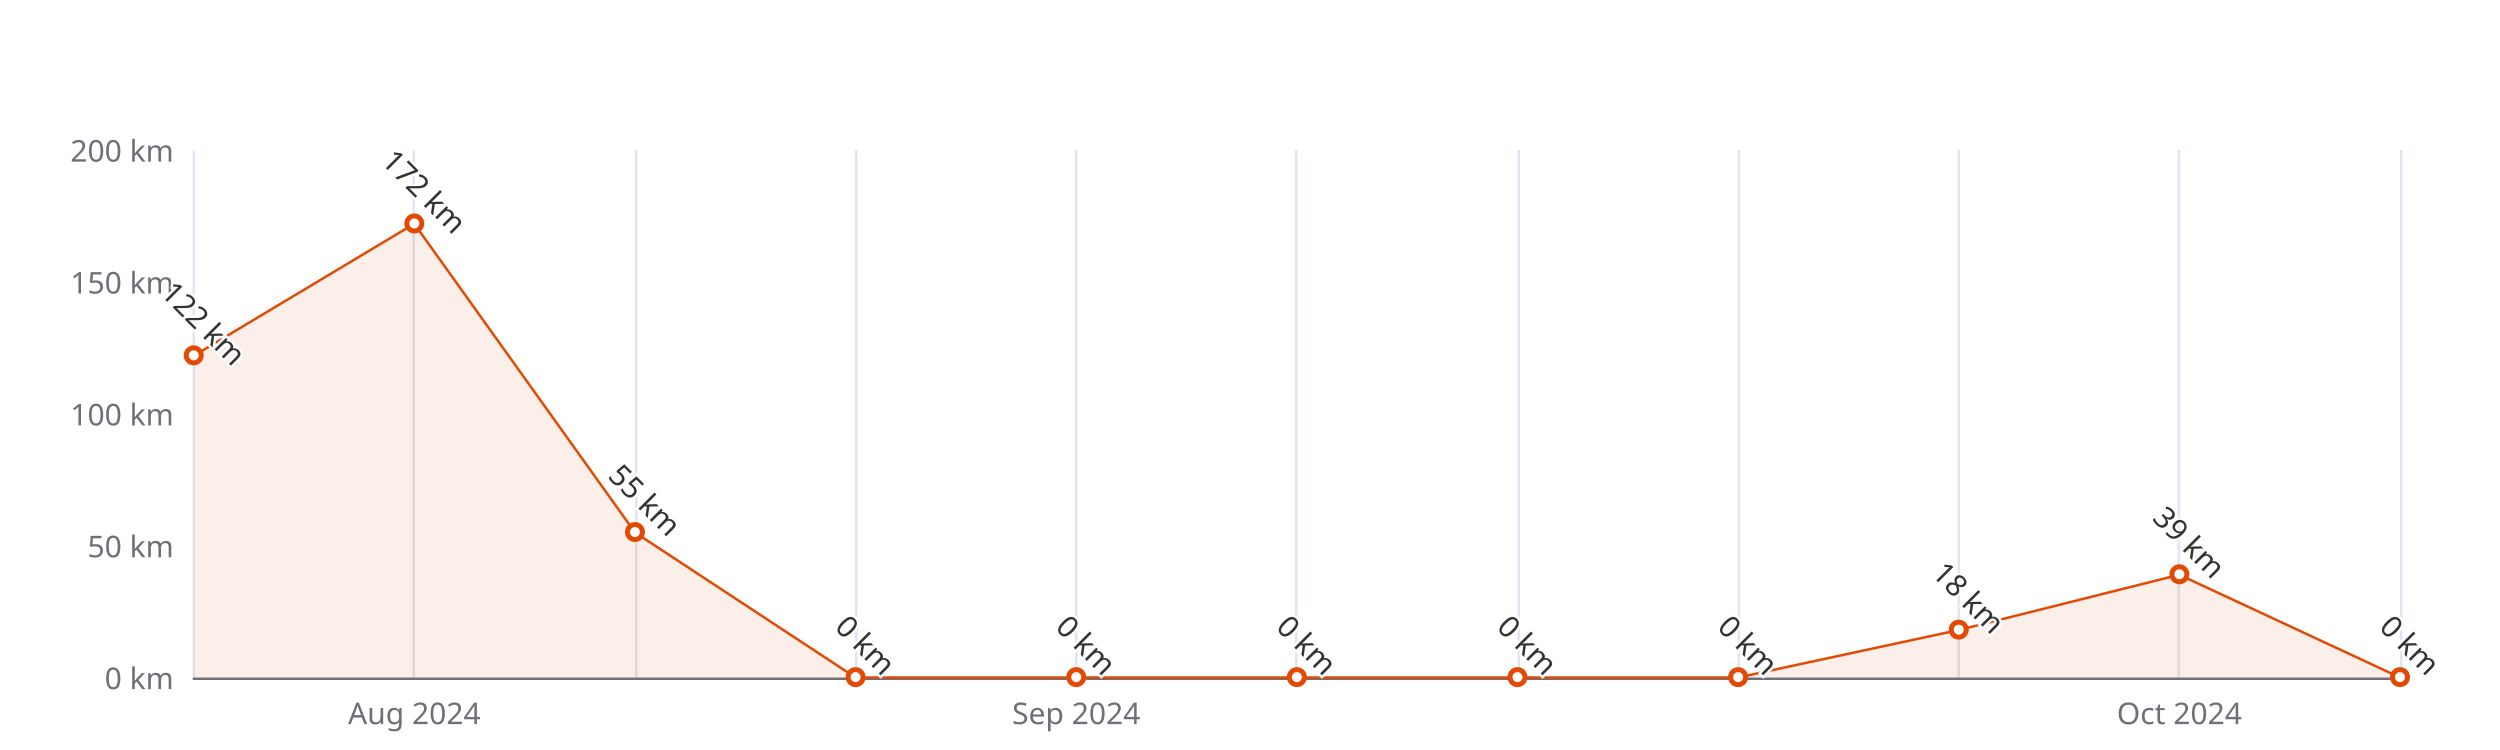
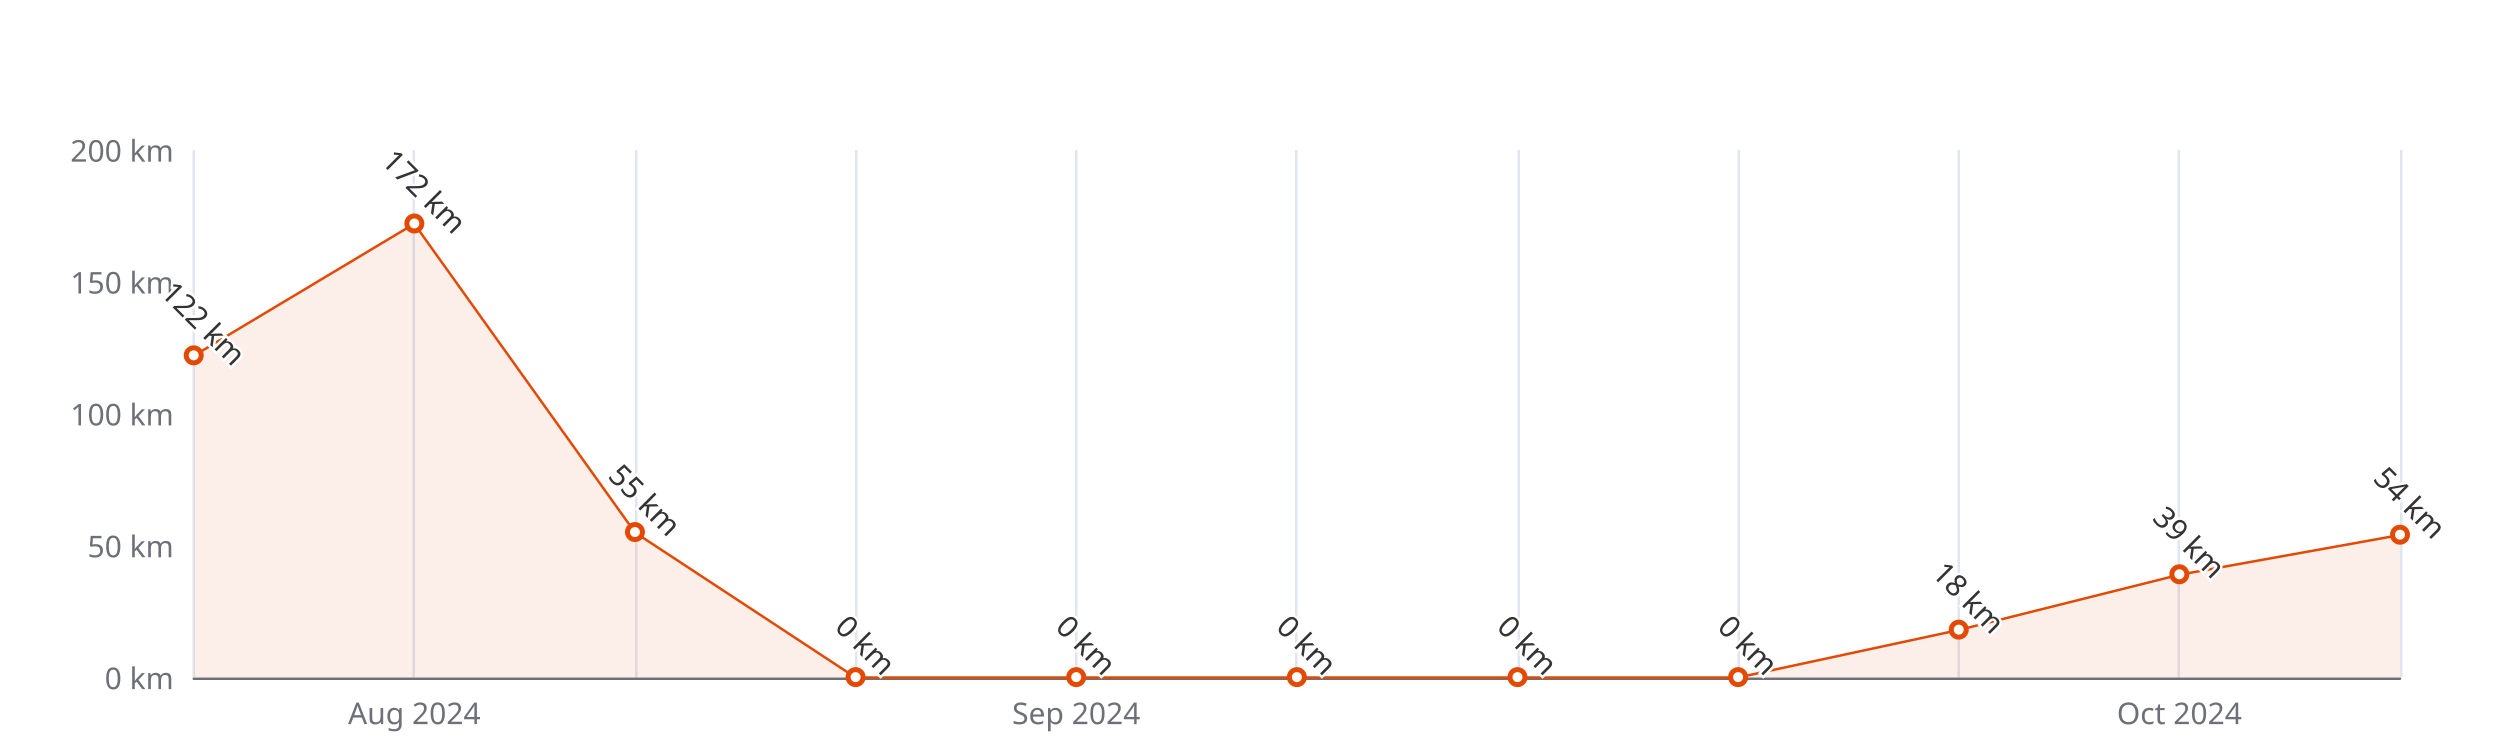
<svg xmlns="http://www.w3.org/2000/svg" width="1000" height="300" version="1.1" baseProfile="full" viewBox="0 0 1000 300">
  <rect width="1000" height="300" x="0" y="0" id="0" fill="#ffffff" />
  <path d="M77.5 60L77.5 271" fill="none" stroke="#E0E6F1" />
  <path d="M165.5 60L165.5 271" fill="none" stroke="#E0E6F1" />
  <path d="M254.5 60L254.5 271" fill="none" stroke="#E0E6F1" />
  <path d="M342.5 60L342.5 271" fill="none" stroke="#E0E6F1" />
  <path d="M430.5 60L430.5 271" fill="none" stroke="#E0E6F1" />
  <path d="M518.5 60L518.5 271" fill="none" stroke="#E0E6F1" />
  <path d="M607.5 60L607.5 271" fill="none" stroke="#E0E6F1" />
  <path d="M695.5 60L695.5 271" fill="none" stroke="#E0E6F1" />
  <path d="M783.5 60L783.5 271" fill="none" stroke="#E0E6F1" />
  <path d="M871.5 60L871.5 271" fill="none" stroke="#E0E6F1" />
  <path d="M960.5 60L960.5 271" fill="none" stroke="#E0E6F1" />
  <path d="M77.5 271.5L960 271.5" fill="none" stroke="#6E7079" stroke-linecap="round" />
  <text dominant-baseline="central" text-anchor="end" style="font-size:12px;font-family:sans-serif;" xml:space="preserve" transform="translate(69.48 271)" fill="#6E7079">0 km</text>
  <text dominant-baseline="central" text-anchor="end" style="font-size:12px;font-family:sans-serif;" xml:space="preserve" transform="translate(69.48 218.25)" fill="#6E7079">50 km</text>
  <text dominant-baseline="central" text-anchor="end" style="font-size:12px;font-family:sans-serif;" xml:space="preserve" transform="translate(69.48 165.5)" fill="#6E7079">100 km</text>
  <text dominant-baseline="central" text-anchor="end" style="font-size:12px;font-family:sans-serif;" xml:space="preserve" transform="translate(69.48 112.75)" fill="#6E7079">150 km</text>
  <text dominant-baseline="central" text-anchor="end" style="font-size:12px;font-family:sans-serif;" xml:space="preserve" transform="translate(69.48 60)" fill="#6E7079">200 km</text>
  <text dominant-baseline="central" text-anchor="middle" style="font-size:12px;font-family:sans-serif;" xml:space="preserve" y="6" transform="translate(165.732 279)" fill="#6E7079">Aug 2024</text>
  <text dominant-baseline="central" text-anchor="middle" style="font-size:12px;font-family:sans-serif;" xml:space="preserve" y="6" transform="translate(430.488 279)" fill="#6E7079">Sep 2024</text>
  <text dominant-baseline="central" text-anchor="middle" style="font-size:12px;font-family:sans-serif;" xml:space="preserve" y="6" transform="translate(871.748 279)" fill="#6E7079">Oct 2024</text>
  <g clip-path="url(#zr5-c0)">
-     <path d="M77.5 142.3L165.7 89.5L254 213L342.2 271L430.5 271L518.7 271L607 271L695.2 271L783.5 252L871.7 229.9L960 271L871.7 271L783.5 271L695.2 271L607 271L518.7 271L430.5 271L342.2 271L254 271L165.7 271L77.5 271Z" fill="rgb(227,73,2)" fill-opacity="0.09" />
-     <path d="M77.5 142.3L165.7 89.5L254 213L342.2 271L430.5 271L518.7 271L607 271L695.2 271L783.5 252L871.7 229.9L960 271" fill="none" stroke="#E34902" stroke-linejoin="bevel" />
+     <path d="M77.5 142.3L165.7 89.5L254 213L342.2 271L430.5 271L518.7 271L607 271L695.2 271L783.5 252L871.7 229.9L960 214L960 271L871.7 271L783.5 271L695.2 271L607 271L518.7 271L430.5 271L342.2 271L254 271L165.7 271L77.5 271Z" fill="rgb(227,73,2)" fill-opacity="0.09" />
+     <path d="M77.5 142.3L165.7 89.5L254 213L342.2 271L430.5 271L518.7 271L607 271L695.2 271L783.5 252L871.7 229.9L960 214" fill="none" stroke="#E34902" stroke-linejoin="bevel" />
  </g>
  <path d="M1 0A1 1 0 1 1 1 -0.1A1 1 0 0 1 1 0" transform="matrix(3,0,0,3,77.48,142.29)" fill="#fff" stroke="#E34902" stroke-width="0.667" />
  <path d="M1 0A1 1 0 1 1 1 -0.1A1 1 0 0 1 1 0" transform="matrix(3,0,0,3,165.732,89.54)" fill="#fff" stroke="#E34902" stroke-width="0.667" />
  <path d="M1 0A1 1 0 1 1 1 -0.1A1 1 0 0 1 1 0" transform="matrix(3,0,0,3,253.984,212.975)" fill="#fff" stroke="#E34902" stroke-width="0.667" />
  <path d="M1 0A1 1 0 1 1 1 -0.1A1 1 0 0 1 1 0" transform="matrix(3,0,0,3,342.236,271)" fill="#fff" stroke="#E34902" stroke-width="0.667" />
  <path d="M1 0A1 1 0 1 1 1 -0.1A1 1 0 0 1 1 0" transform="matrix(3,0,0,3,430.488,271)" fill="#fff" stroke="#E34902" stroke-width="0.667" />
  <path d="M1 0A1 1 0 1 1 1 -0.1A1 1 0 0 1 1 0" transform="matrix(3,0,0,3,518.74,271)" fill="#fff" stroke="#E34902" stroke-width="0.667" />
  <path d="M1 0A1 1 0 1 1 1 -0.1A1 1 0 0 1 1 0" transform="matrix(3,0,0,3,606.992,271)" fill="#fff" stroke="#E34902" stroke-width="0.667" />
  <path d="M1 0A1 1 0 1 1 1 -0.1A1 1 0 0 1 1 0" transform="matrix(3,0,0,3,695.244,271)" fill="#fff" stroke="#E34902" stroke-width="0.667" />
  <path d="M1 0A1 1 0 1 1 1 -0.1A1 1 0 0 1 1 0" transform="matrix(3,0,0,3,783.496,252.01)" fill="#fff" stroke="#E34902" stroke-width="0.667" />
  <path d="M1 0A1 1 0 1 1 1 -0.1A1 1 0 0 1 1 0" transform="matrix(3,0,0,3,871.748,229.855)" fill="#fff" stroke="#E34902" stroke-width="0.667" />
-   <path d="M1 0A1 1 0 1 1 1 -0.1A1 1 0 0 1 1 0" transform="matrix(3,0,0,3,960,271)" fill="#fff" stroke="#E34902" stroke-width="0.667" />
+   <path d="M1 0A1 1 0 1 1 1 -0.1A1 1 0 0 1 1 0" transform="matrix(3,0,0,3,960,214.03)" fill="#fff" stroke="#E34902" stroke-width="0.667" />
  <text dominant-baseline="central" text-anchor="middle" style="font-size:12px;font-family:sans-serif;" xml:space="preserve" y="-6" transform="matrix(0.707,0.707,-0.707,0.707,77.48,133.29)" fill="#333" stroke="rgb(255,255,255)" stroke-width="2" paint-order="stroke" stroke-miterlimit="2">122 km</text>
  <text dominant-baseline="central" text-anchor="middle" style="font-size:12px;font-family:sans-serif;" xml:space="preserve" y="-6" transform="matrix(0.707,0.707,-0.707,0.707,165.732,80.54)" fill="#333" stroke="rgb(255,255,255)" stroke-width="2" paint-order="stroke" stroke-miterlimit="2">172 km</text>
  <text dominant-baseline="central" text-anchor="middle" style="font-size:12px;font-family:sans-serif;" xml:space="preserve" y="-6" transform="matrix(0.707,0.707,-0.707,0.707,253.984,203.975)" fill="#333" stroke="rgb(255,255,255)" stroke-width="2" paint-order="stroke" stroke-miterlimit="2">55 km</text>
  <text dominant-baseline="central" text-anchor="middle" style="font-size:12px;font-family:sans-serif;" xml:space="preserve" y="-6" transform="matrix(0.707,0.707,-0.707,0.707,342.236,262)" fill="#333" stroke="rgb(255,255,255)" stroke-width="2" paint-order="stroke" stroke-miterlimit="2">0 km</text>
  <text dominant-baseline="central" text-anchor="middle" style="font-size:12px;font-family:sans-serif;" xml:space="preserve" y="-6" transform="matrix(0.707,0.707,-0.707,0.707,430.488,262)" fill="#333" stroke="rgb(255,255,255)" stroke-width="2" paint-order="stroke" stroke-miterlimit="2">0 km</text>
  <text dominant-baseline="central" text-anchor="middle" style="font-size:12px;font-family:sans-serif;" xml:space="preserve" y="-6" transform="matrix(0.707,0.707,-0.707,0.707,518.74,262)" fill="#333" stroke="rgb(255,255,255)" stroke-width="2" paint-order="stroke" stroke-miterlimit="2">0 km</text>
  <text dominant-baseline="central" text-anchor="middle" style="font-size:12px;font-family:sans-serif;" xml:space="preserve" y="-6" transform="matrix(0.707,0.707,-0.707,0.707,606.992,262)" fill="#333" stroke="rgb(255,255,255)" stroke-width="2" paint-order="stroke" stroke-miterlimit="2">0 km</text>
  <text dominant-baseline="central" text-anchor="middle" style="font-size:12px;font-family:sans-serif;" xml:space="preserve" y="-6" transform="matrix(0.707,0.707,-0.707,0.707,695.244,262)" fill="#333" stroke="rgb(255,255,255)" stroke-width="2" paint-order="stroke" stroke-miterlimit="2">0 km</text>
  <text dominant-baseline="central" text-anchor="middle" style="font-size:12px;font-family:sans-serif;" xml:space="preserve" y="-6" transform="matrix(0.707,0.707,-0.707,0.707,783.496,243.01)" fill="#333" stroke="rgb(255,255,255)" stroke-width="2" paint-order="stroke" stroke-miterlimit="2">18 km</text>
  <text dominant-baseline="central" text-anchor="middle" style="font-size:12px;font-family:sans-serif;" xml:space="preserve" y="-6" transform="matrix(0.707,0.707,-0.707,0.707,871.748,220.855)" fill="#333" stroke="rgb(255,255,255)" stroke-width="2" paint-order="stroke" stroke-miterlimit="2">39 km</text>
-   <text dominant-baseline="central" text-anchor="middle" style="font-size:12px;font-family:sans-serif;" xml:space="preserve" y="-6" transform="matrix(0.707,0.707,-0.707,0.707,960,262)" fill="#333" stroke="rgb(255,255,255)" stroke-width="2" paint-order="stroke" stroke-miterlimit="2">0 km</text>
+   <text dominant-baseline="central" text-anchor="middle" style="font-size:12px;font-family:sans-serif;" xml:space="preserve" y="-6" transform="matrix(0.707,0.707,-0.707,0.707,960,205.03)" fill="#333" stroke="rgb(255,255,255)" stroke-width="2" paint-order="stroke" stroke-miterlimit="2">54 km</text>
  <defs>
    <clipPath id="zr5-c0">
      <path d="M76 59.5l884 0l0 212l-884 0Z" fill="#000" />
    </clipPath>
  </defs>
</svg>
